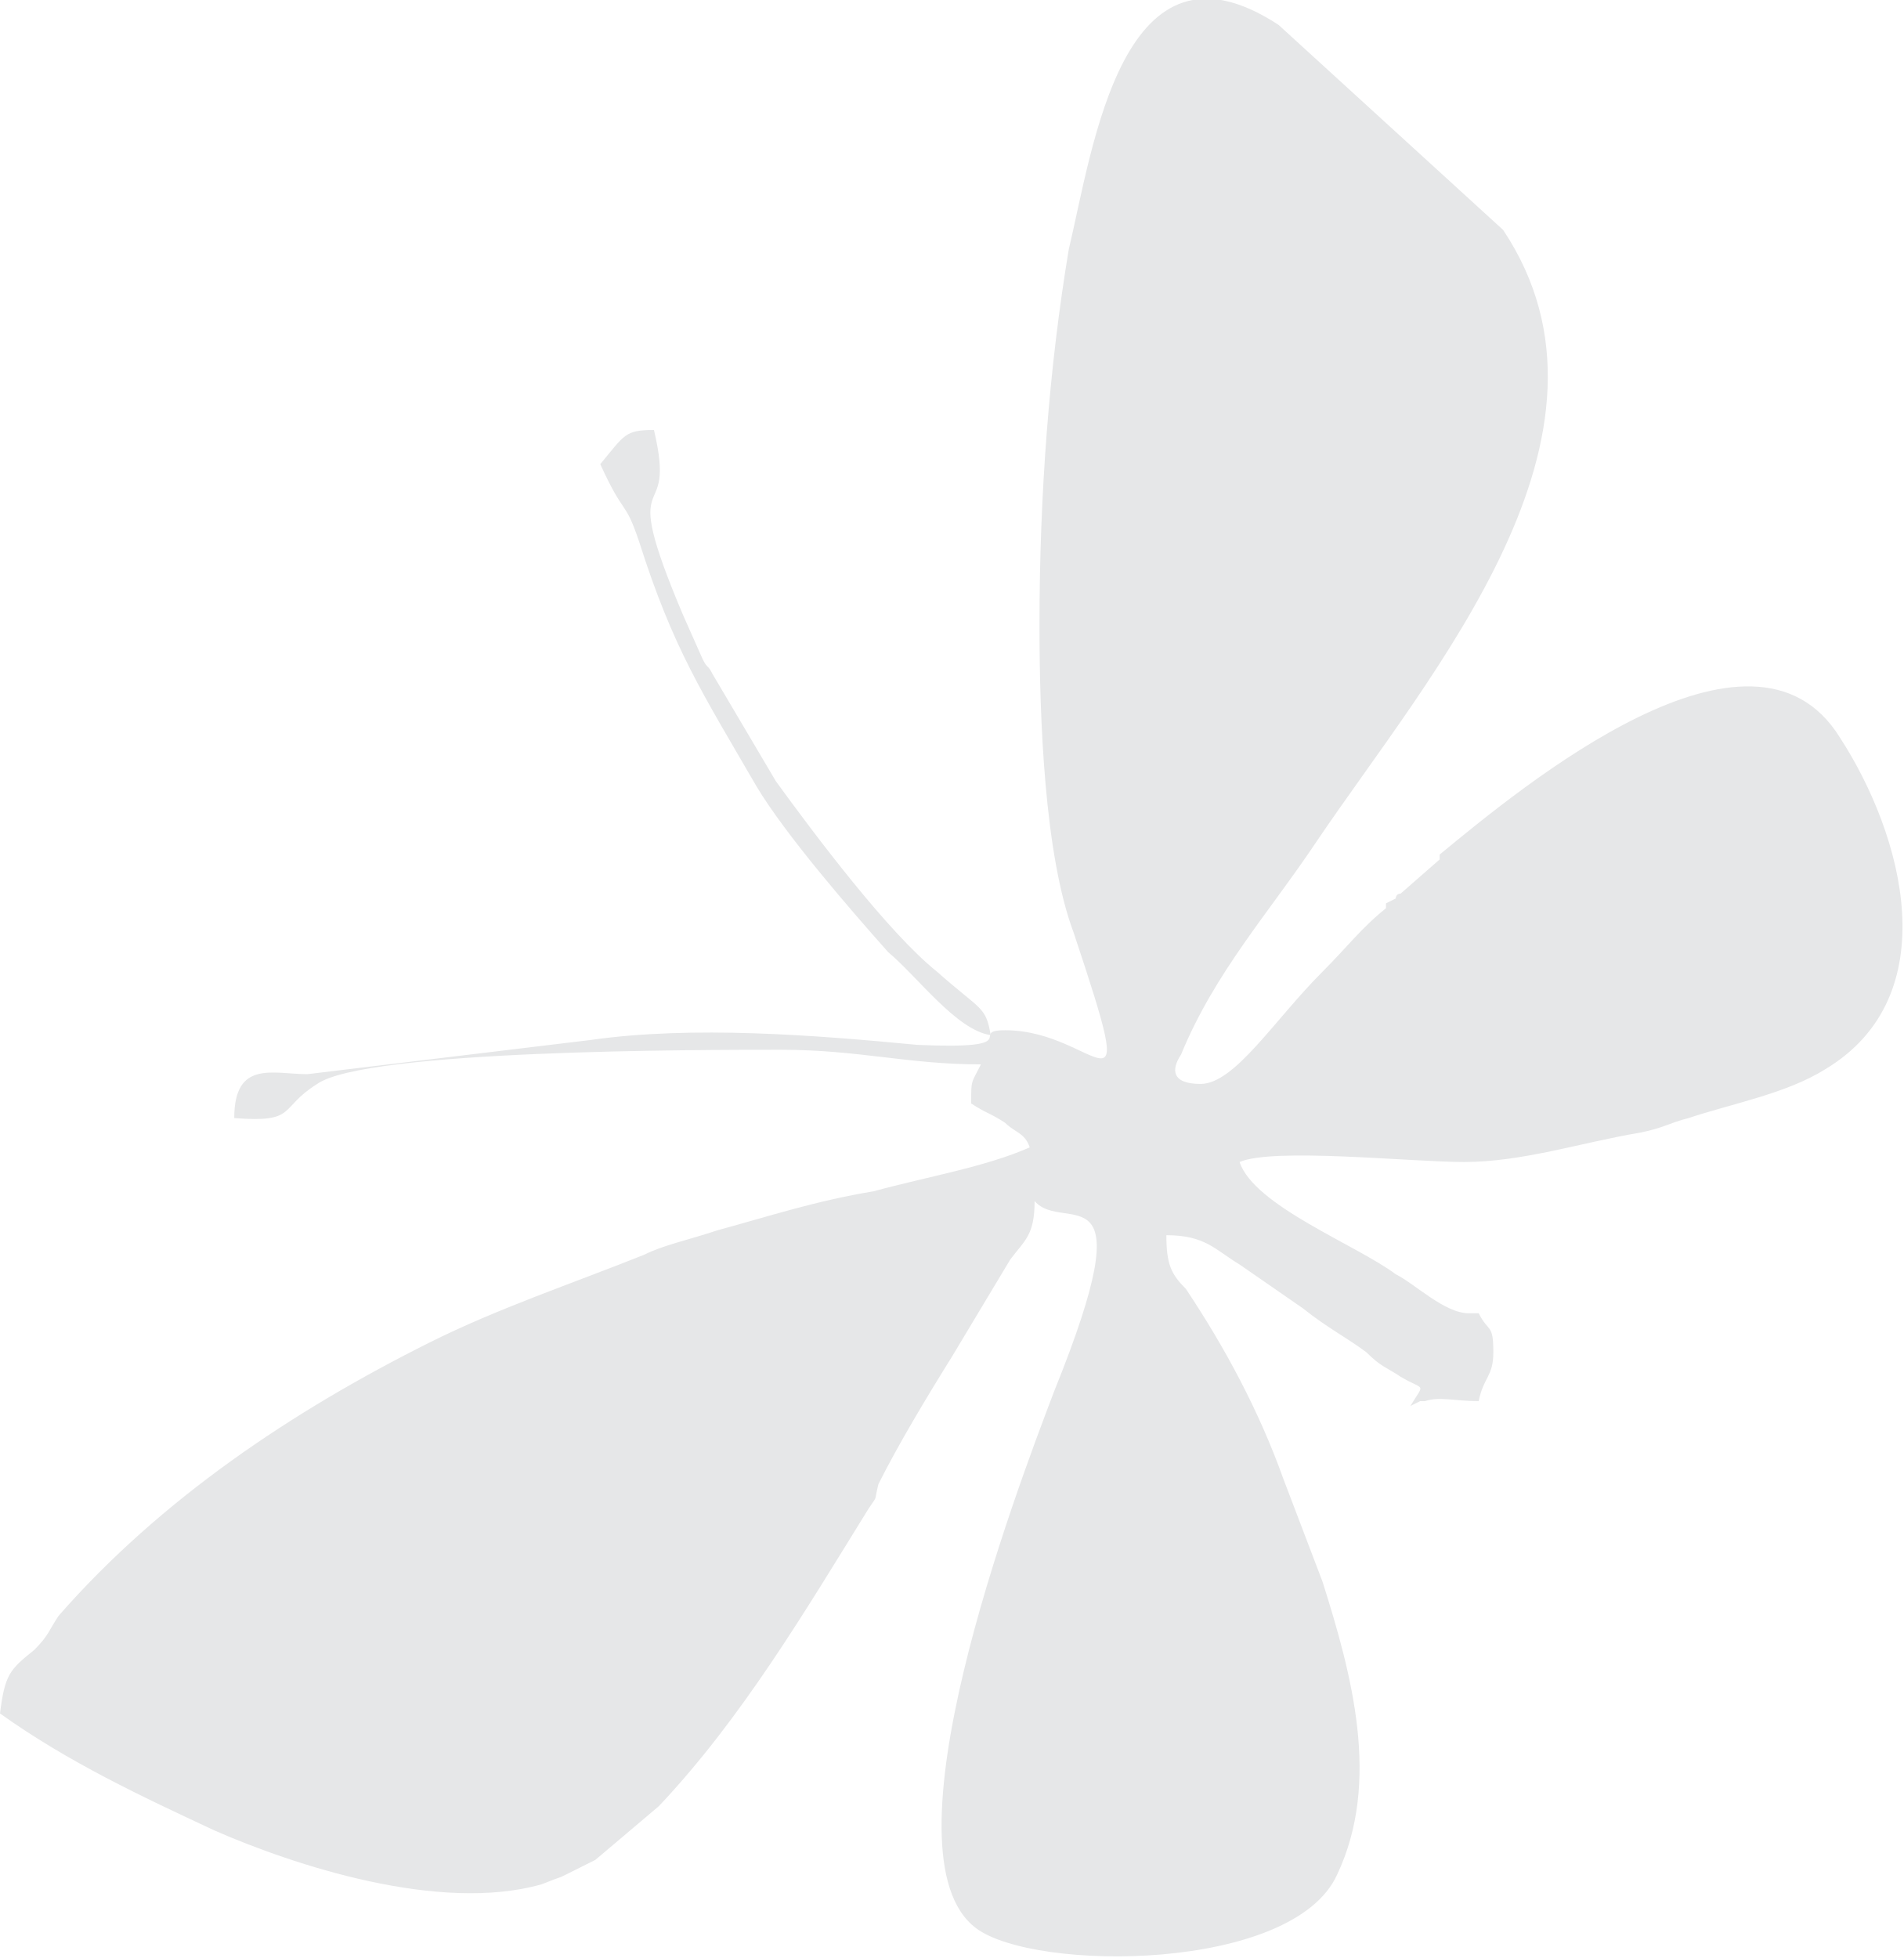
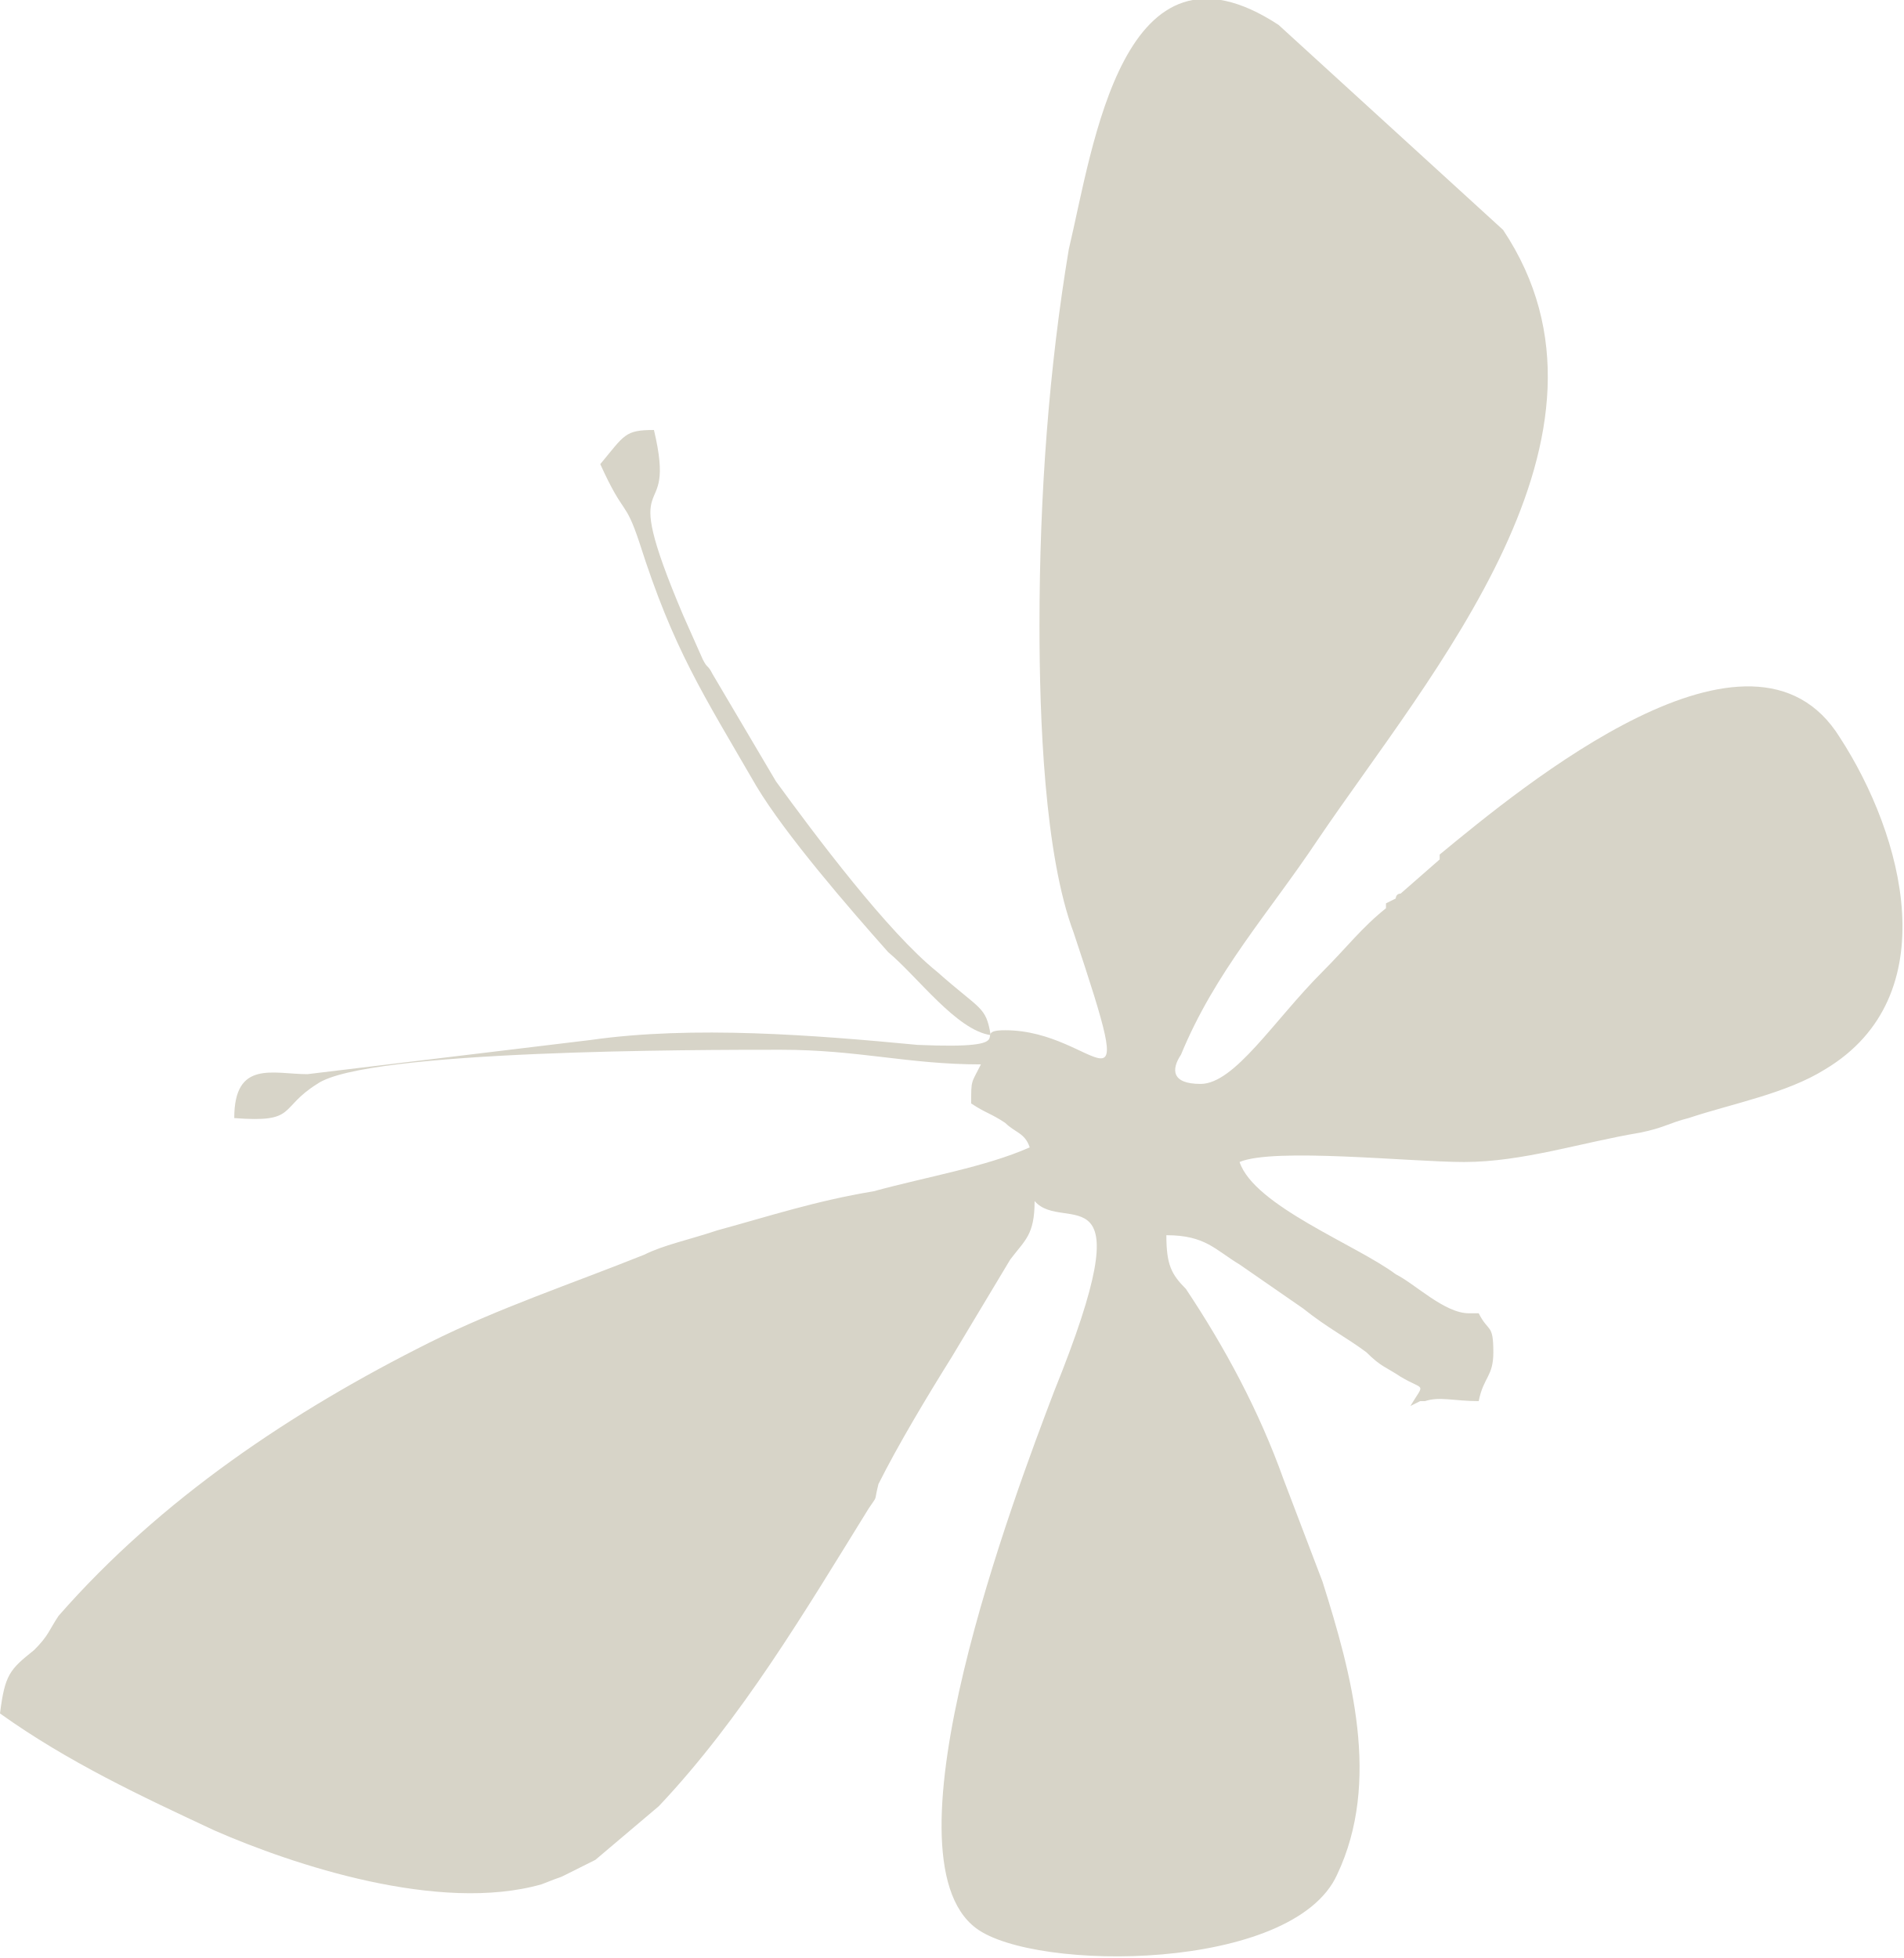
<svg xmlns="http://www.w3.org/2000/svg" xml:space="preserve" width="23.494mm" height="24.17mm" version="1.1" style="shape-rendering:geometricPrecision; text-rendering:geometricPrecision; image-rendering:optimizeQuality; fill-rule:evenodd; clip-rule:evenodd" viewBox="0 0 390 401">
  <defs>
    <style type="text/css">
   
-     .fil0 {fill:#E6E7E8}
+     .fil0 {fill:#D7D4C8}
   
  </style>
  </defs>
  <g id="Layer_x0020_1">
    <g id="_388675216">
      <path class="fil0" d="M213 128c0,19 1,47 7,63 14,42 5,20 -14,20 -8,0 5,4 -18,3 -21,-2 -46,-4 -67,-1l-58 7c-7,0 -15,-3 -15,9 13,1 9,-2 17,-7 10,-7 78,-7 95,-7 16,0 26,3 41,3 -2,4 -2,3 -2,8 3,2 4,2 7,4 2,2 4,2 5,5 -9,4 -21,6 -32,9 -12,2 -21,5 -32,8 -6,2 -11,3 -15,5 -15,6 -30,11 -44,18 -28,14 -55,32 -76,56 -2,3 -2,4 -5,7 -5,4 -6,5 -7,13 14,10 29,17 44,24 16,7 46,17 67,11 5,-2 3,-1 5,-2 2,-1 4,-2 6,-3l13 -11c17,-18 30,-40 43,-61 2,-3 1,-1 2,-5 4,-8 10,-18 15,-26l12 -20c3,-4 5,-5 5,-12 6,7 23,-8 4,39 -8,21 -36,95 -16,110 12,9 65,9 74,-11 9,-19 3,-41 -3,-60l-8 -21c-5,-14 -12,-27 -20,-39 -3,-3 -4,-5 -4,-11 8,0 10,3 15,6l13 9c5,4 9,6 13,9 3,3 4,3 7,5 5,3 5,1 2,6l2 -1c0,0 1,0 1,0 3,-1 6,0 11,0 1,-5 3,-5 3,-10 0,-6 -1,-4 -3,-8l-2 0c-5,0 -11,-6 -15,-8 -8,-6 -29,-14 -32,-23 7,-3 35,0 46,0 12,0 24,-4 36,-6 5,-1 6,-2 10,-3 9,-3 20,-5 28,-10 25,-15 16,-48 3,-68 -18,-29 -65,10 -82,24 0,0 0,1 0,1l-8 7c-1,0 -1,1 -1,1l-2 1c0,0 0,1 0,1 -5,4 -8,8 -13,13 -10,10 -18,23 -25,23 -6,0 -6,-3 -4,-6 7,-17 18,-29 28,-44 23,-34 66,-83 38,-125l-46 -42c-32,-21 -38,25 -43,46 -4,24 -6,50 -6,77z" />
      <path class="fil0" d="M123 95c5,11 5,7 8,16 7,22 13,31 24,50 6,10 19,25 27,34 6,5 14,16 21,17 -1,-6 -2,-5 -11,-13 -10,-8 -25,-28 -33,-39l-13 -22c-1,-2 -1,-1 -2,-3l-4 -9c-14,-33 -1,-17 -6,-38 -6,0 -6,1 -11,7z" />
    </g>
  </g>
</svg>
